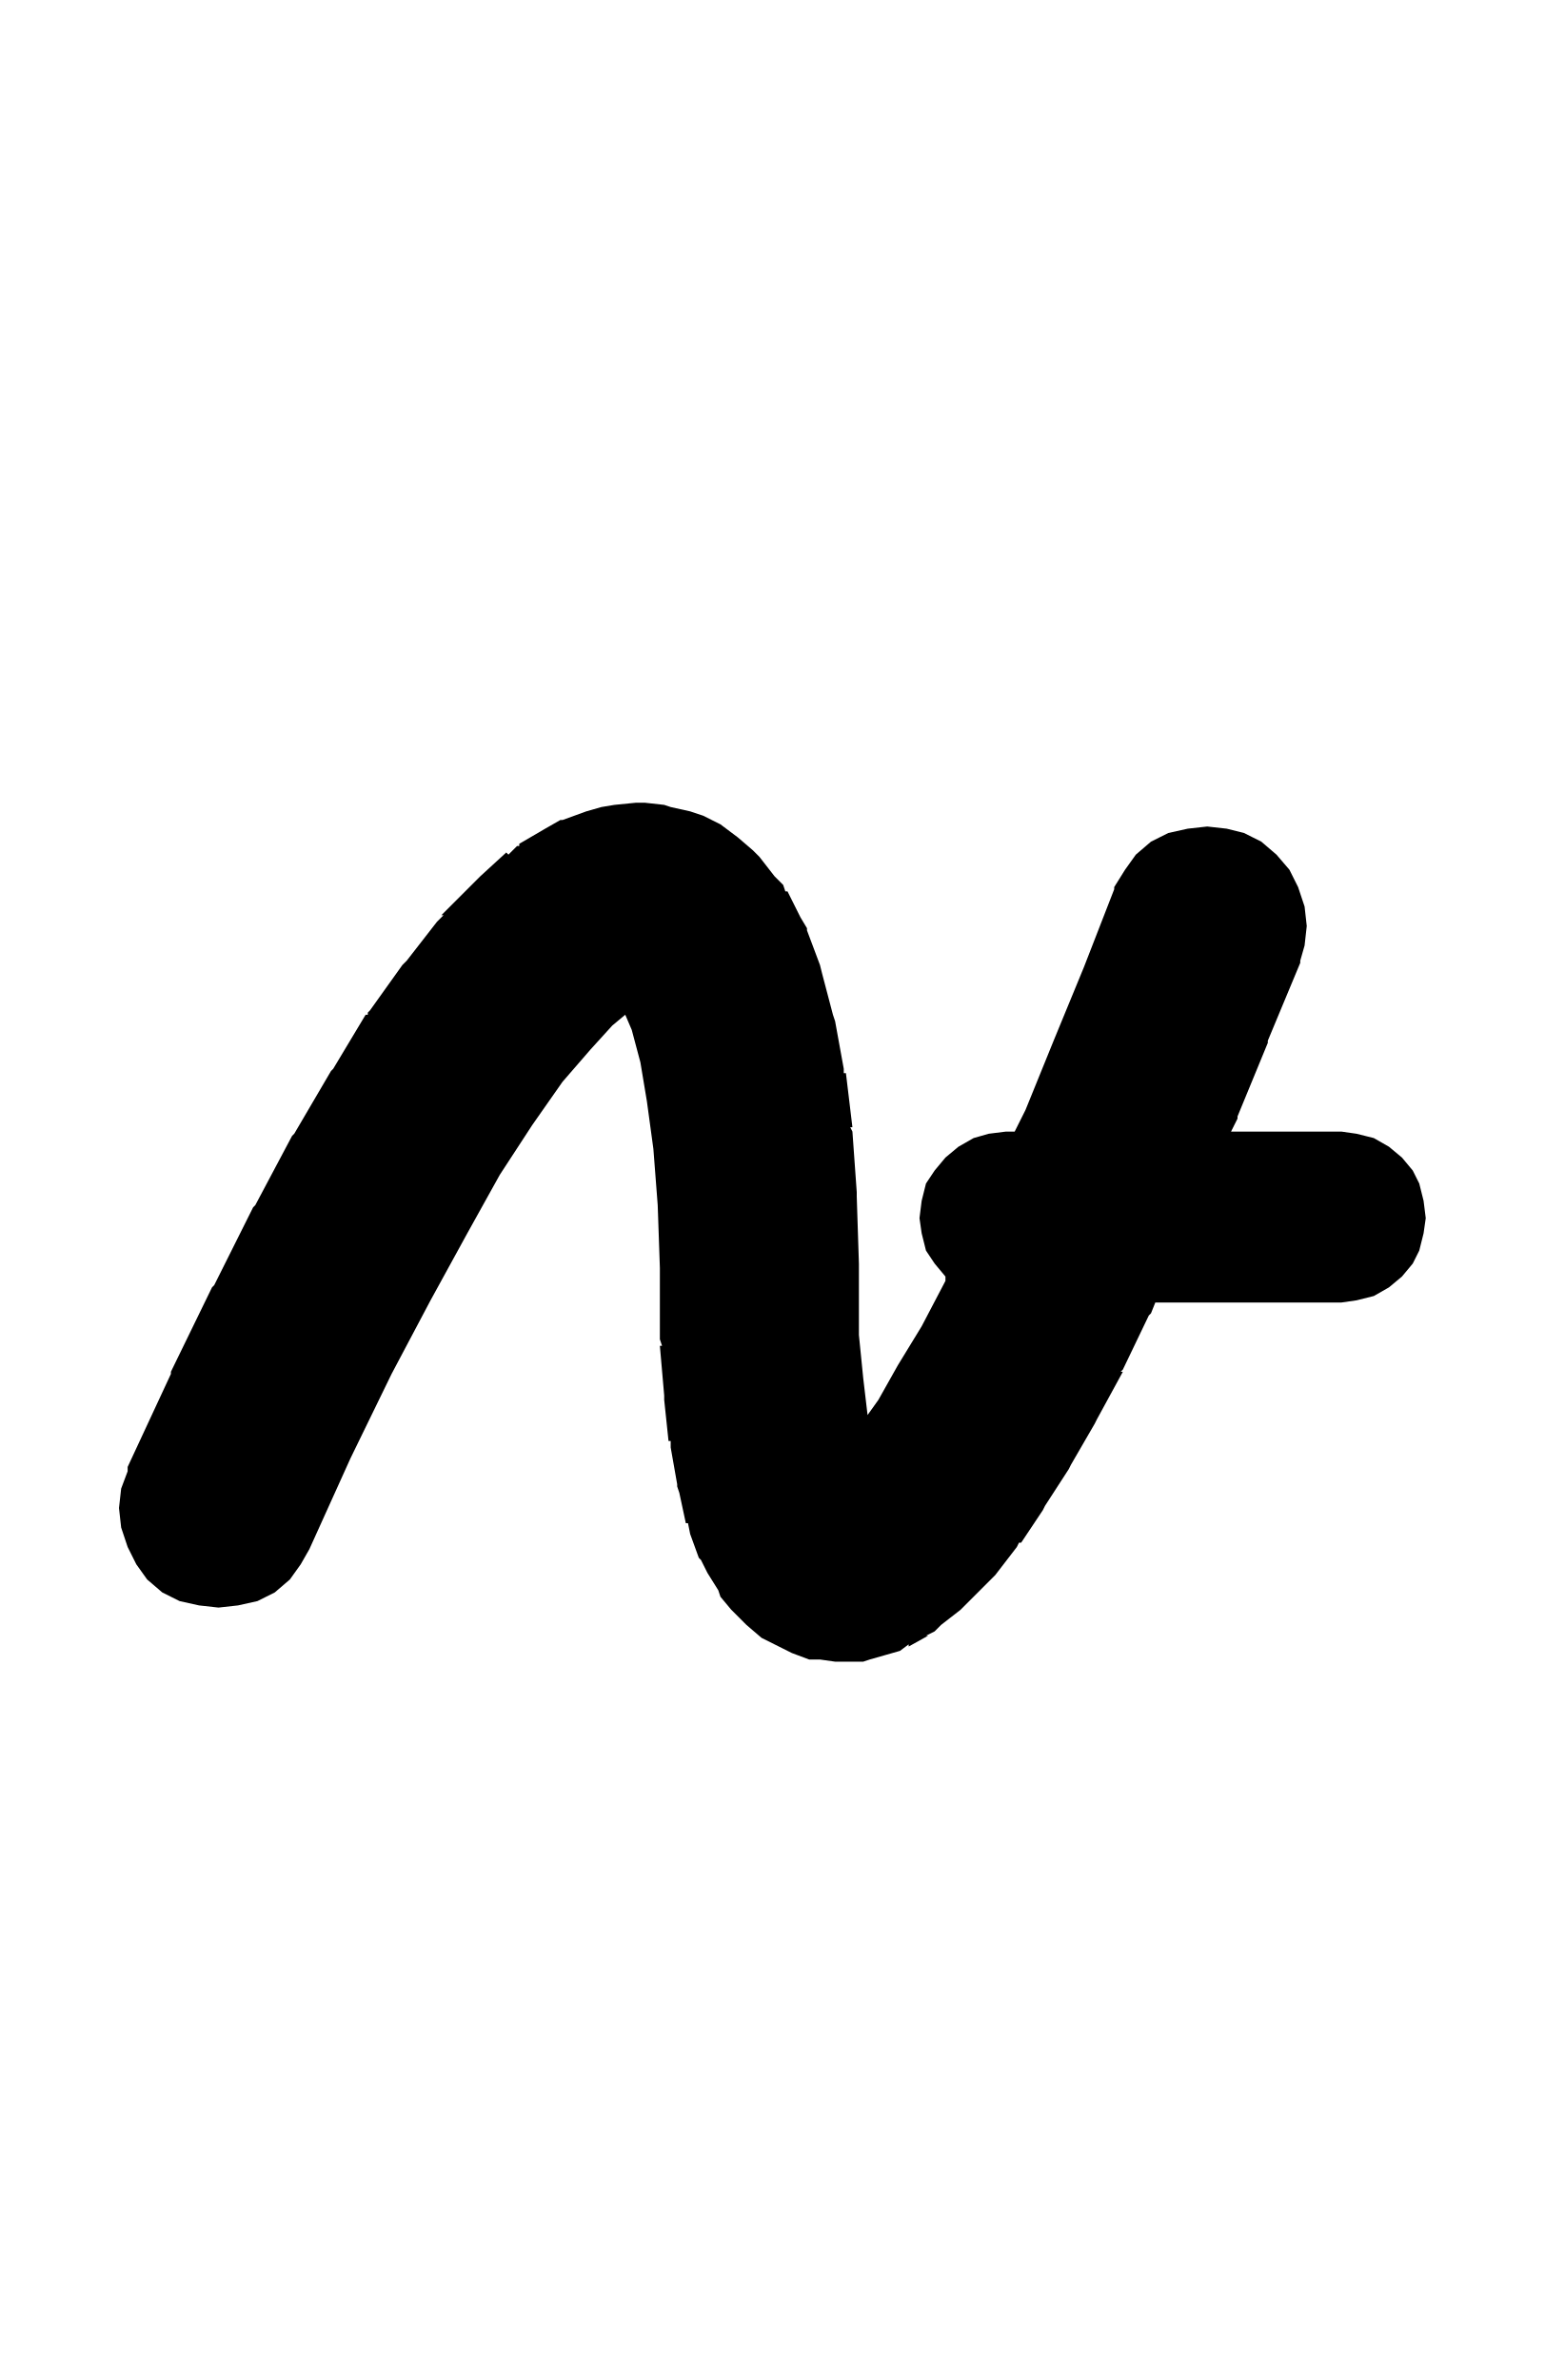
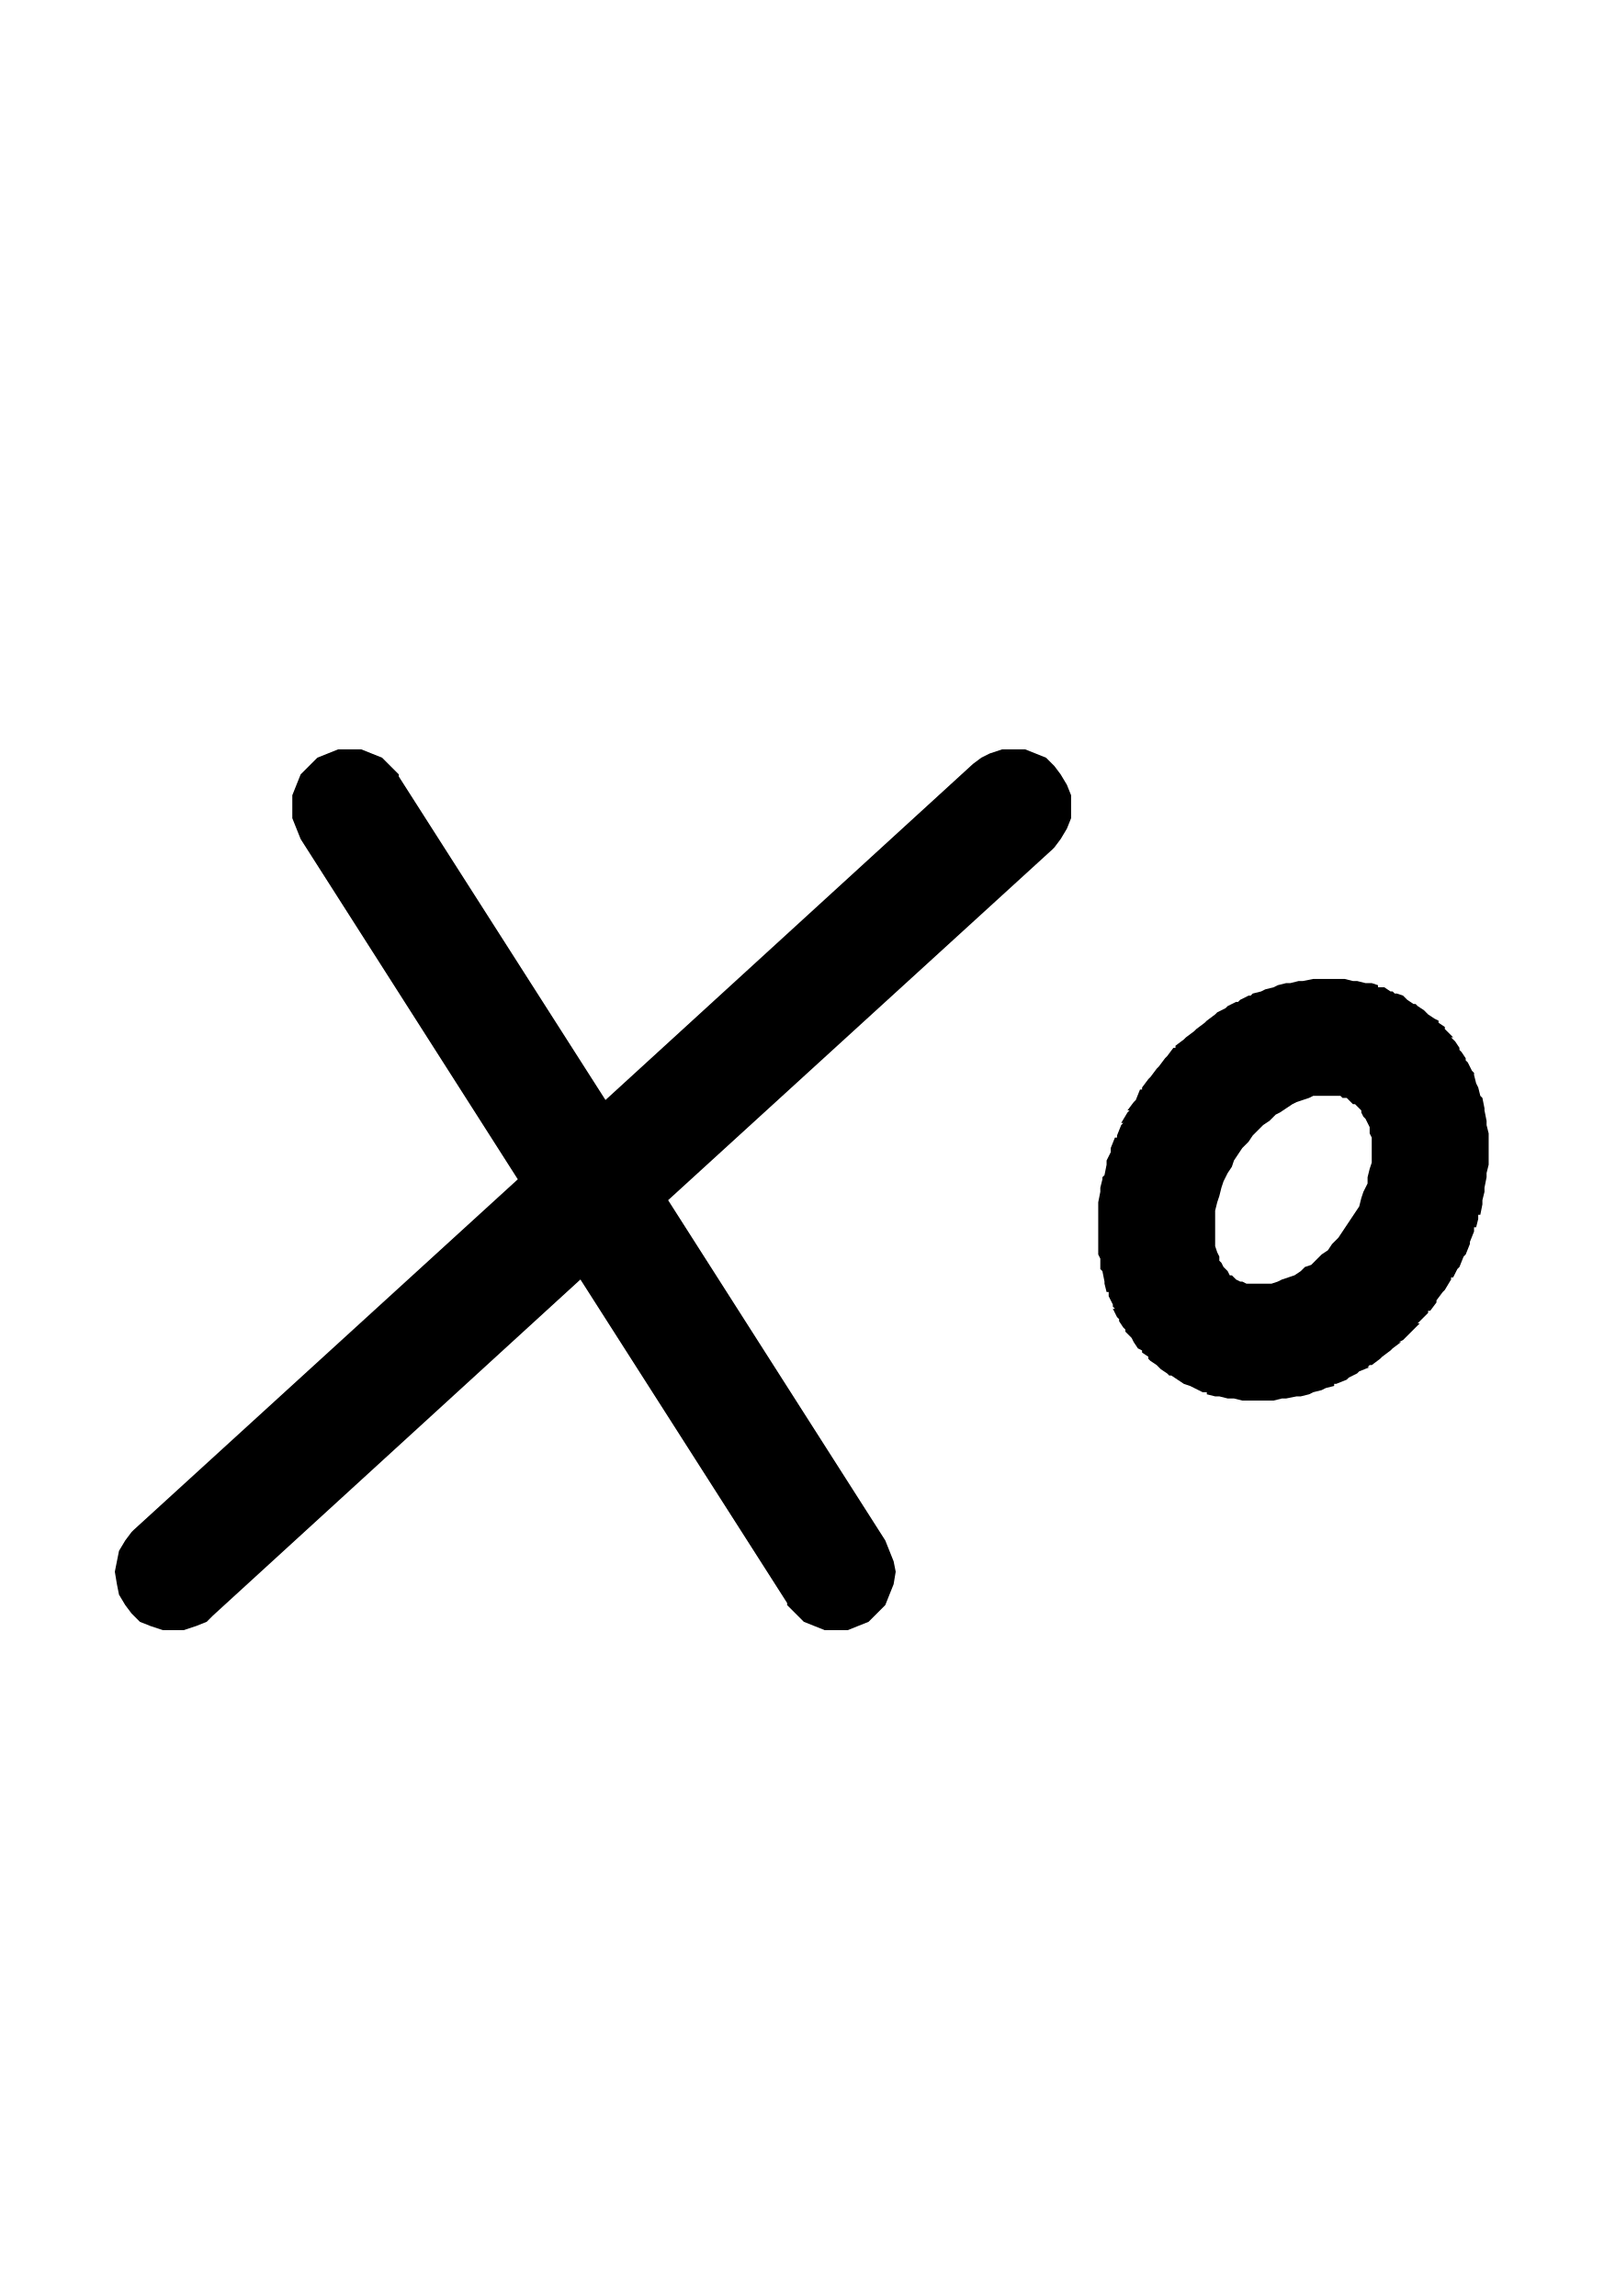
- <svg xmlns="http://www.w3.org/2000/svg" viewBox="0 -900 714 1100">
-   <path transform="scale(1,-1)" fill="currentColor" d="M59 222 79 265V266L98 305L99 306L117 342L118 343L135 375L136 376L153 405L154 406L169 431H170V432L171 433L186 454L188 456L202 474L205 477H204L218 491L219 492L222 495L234 506L235 505L239 509H240V510L252 517L259 521H260L271 525L278 527L284 528L294 529H298L307 528L310 527L319 525L325 523L333 519L341 513L348 507L351 504L358 495L362 491L363 488H364L370 476L373 471V470L379 454L380 450L385 431L386 428L390 406V404H391L394 379H393L394 377L396 349V347L397 316V315V283L399 263L401 246L406 253L415 269L426 287L437 308V309V310L432 316L428 322L426 330L425 337L426 345L428 353L432 359L437 365L443 370L450 374L457 376L465 377H469L474 387L487 419L501 453L515 489V490L520 498L525 505L532 511L540 515L549 517L558 518L567 517L575 515L583 511L590 505L596 498L600 490L603 481L604 472L603 463L601 456V455L586 419V418L572 384V383L569 377H620L627 376L635 374L642 370L648 365L653 359L656 353L658 345L659 337L658 330L656 322L653 316L648 310L642 305L635 301L627 299L620 298H534L532 293L531 292L519 267L518 266H519L507 244L506 242L495 223L494 221L483 204L482 202L472 187H471L470 185L460 172L457 169L448 160L447 159L444 156L435 149L432 146L428 144H429L420 139V140L416 137L409 135L402 133L399 132H390H386L379 133H374L366 136L362 138L356 141L352 143L345 149L344 150L338 156L333 162L332 165L327 173L324 179L323 180L319 191L318 196H317L314 210L313 213V214L310 231V234H309L307 253V255L305 278H306L305 281V314L304 343L302 369L299 391L296 409L292 424L289 431L283 426L273 415L260 400L246 380L231 357L216 330L199 299L181 265L162 226L143 184L139 177L134 170L127 164L119 160L110 158L101 157L92 158L83 160L75 164L68 170L63 177L59 185L56 194L55 203L56 212L59 220Z" />
+ <svg xmlns="http://www.w3.org/2000/svg" viewBox="0 -900 768 1100">
+   <path transform="scale(1,-1)" fill="currentColor" d="M191 528 290 373 466 534 470 537 474 539 480 541H485H491L496 539L501 537L505 533L508 529L511 524L513 519V513V508L511 503L508 498L505 494L504 493L320 325L424 162L426 157L428 152L429 147L428 141L426 136L424 131L420 127L416 123L411 121L406 119H401H395L390 121L385 123L381 127L377 131V132L278 287L102 126L99 123L94 121L88 119H83H78L72 121L67 123L63 127L60 131L57 136L56 141L55 147L56 152L57 157L60 162L63 166L64 167L248 335L144 498L142 503L140 508V513V519L142 524L144 529L148 533L152 537L157 539L162 541H168H173L178 539L183 537L187 533L191 529ZM713 349V344V342L712 338V336L711 331V330V329L710 325V324V323L709 318H708V317V316L707 312H706V310L704 305V304L702 299L701 298L699 293L698 292L696 288H695V287L692 282L691 281L688 277V276L685 272H684V271L680 267L679 266H680L676 262L675 261L672 258L670 257H671L667 254L666 253L662 250L661 249L657 246H656L655 245H656L651 243L650 242L646 240L645 239L640 237H639V236L635 235L633 234L629 233L627 232L623 231H622H621L616 230H614L610 229H608H603H602H601H597H595L591 230H588L584 231H582L578 232V233H576L572 235L570 236L567 237L564 239L561 241H560L559 242L556 244L554 246L551 248L550 249V250L547 252V253L545 254L543 257L542 259L539 262V263L538 264L536 267V268L535 269L533 273H534L533 274V275L531 279V281H530L529 285V286L528 291L527 292V297L526 299V303V305V309V311V316V318V322V324L527 329V330V331L528 335V336L529 337L530 342V343V344L532 348V350L534 355H535V356L537 361L538 362H537L540 367L541 368H540L543 372L544 373L546 378H547V379L550 383L551 384L554 388L555 389L558 393L559 394L562 398H563V399L567 402L568 403L572 406L573 407L577 410L578 411L582 414L583 415L587 417L588 418L592 420H593L594 421L598 423H599L600 424L604 425L606 426L610 427L612 428L616 429H618L622 430H624L629 431H631H635H636H637H642H644L648 430H650L654 429H657L660 428V427H663L666 425H667L668 424H669L672 423L674 421L677 419H678L679 418L682 416L684 414L687 412L689 411V410L692 408V407L693 406L696 403H695L697 401L699 398V397L700 396L702 393V392L703 391L705 387L706 386V385L707 381L708 379L709 375L710 374L711 369V368L712 363V361L713 357V355V351ZM620 289 623 291 625 293 628 294 631 297 633 299 636 301 638 304 641 307 643 310 645 313 647 316 649 319 651 322 652 326 653 329 655 333V336L656 340L657 343V346V349V352V355L656 357V360L655 362L654 364L653 365L652 367V368L651 369L649 371H648L647 372L646 373L645 374H643L642 375H640H638H636H634H632H629L627 374L624 373L621 372L619 371L616 369L613 367L611 366L608 363L605 361L603 359L600 356L598 353L595 350L593 347L591 344L590 341L588 338L586 334L585 331L584 327L583 324L582 320V317V314V311V308V305V303L583 300L584 298V296L585 295L586 293L587 292L588 291L589 289H590L591 288L592 287L594 286H595L597 285H598H600H602H605H607H609L612 286L614 287L617 288Z" />
</svg>
